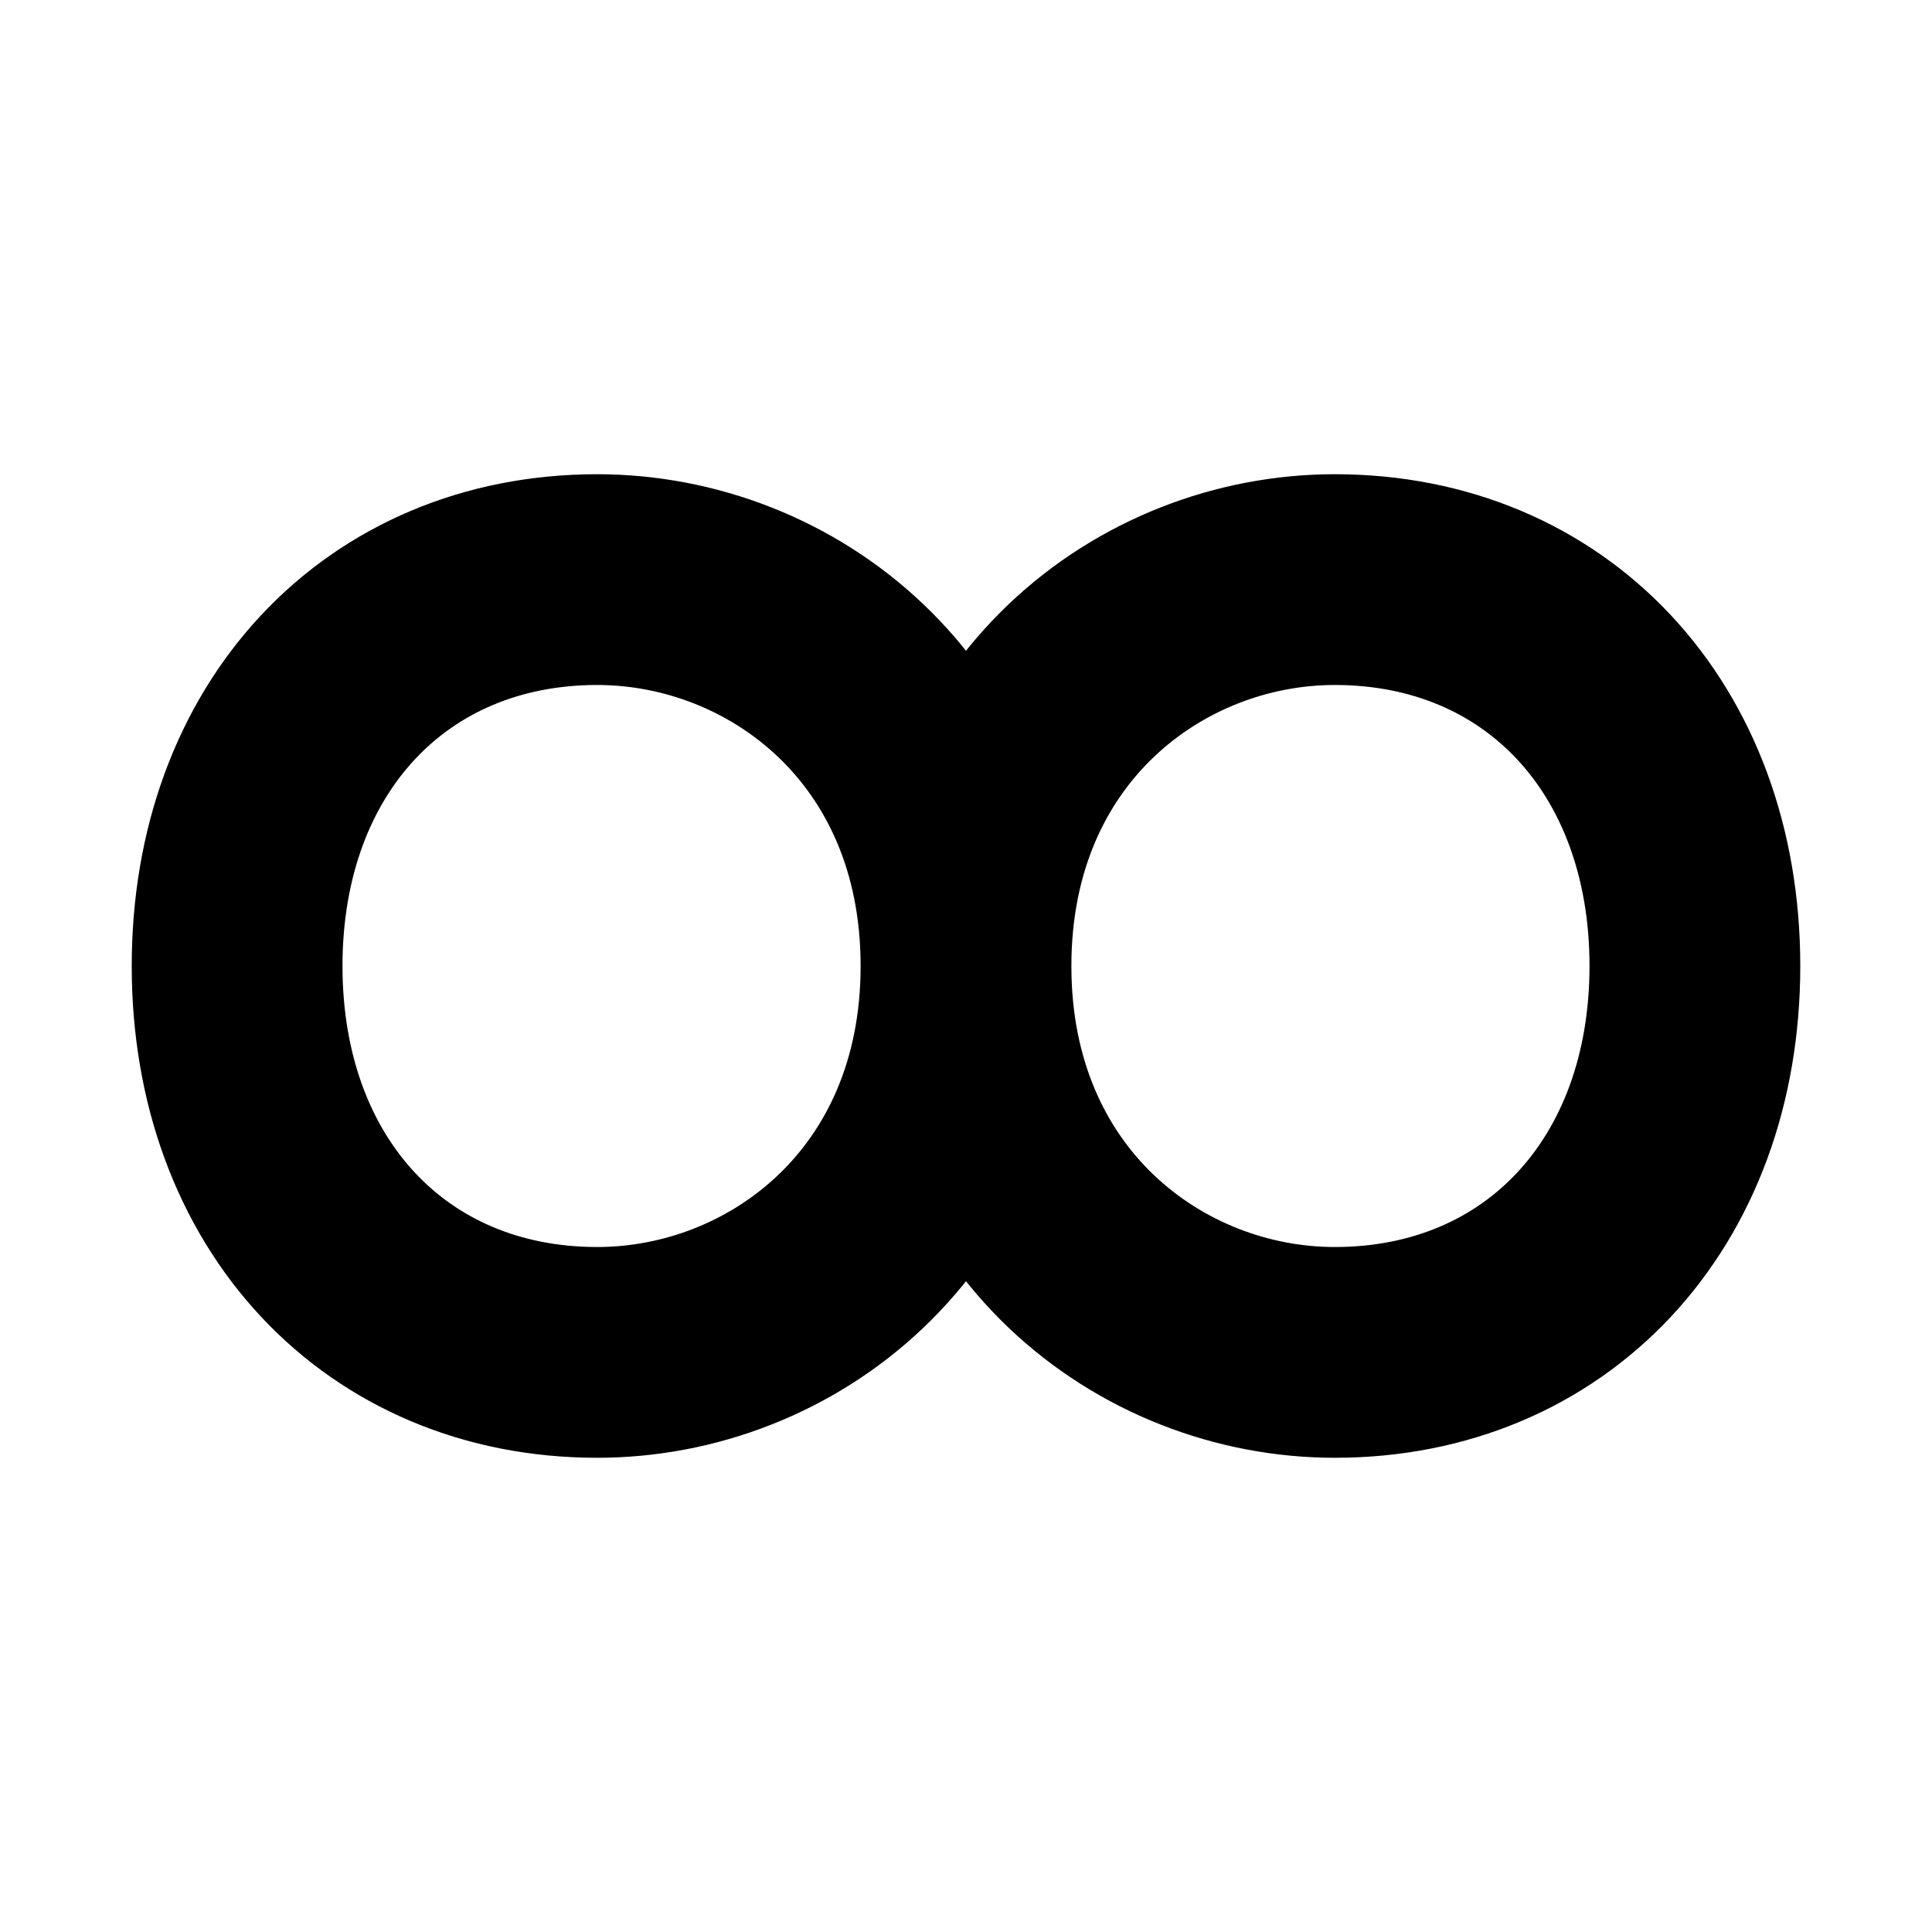
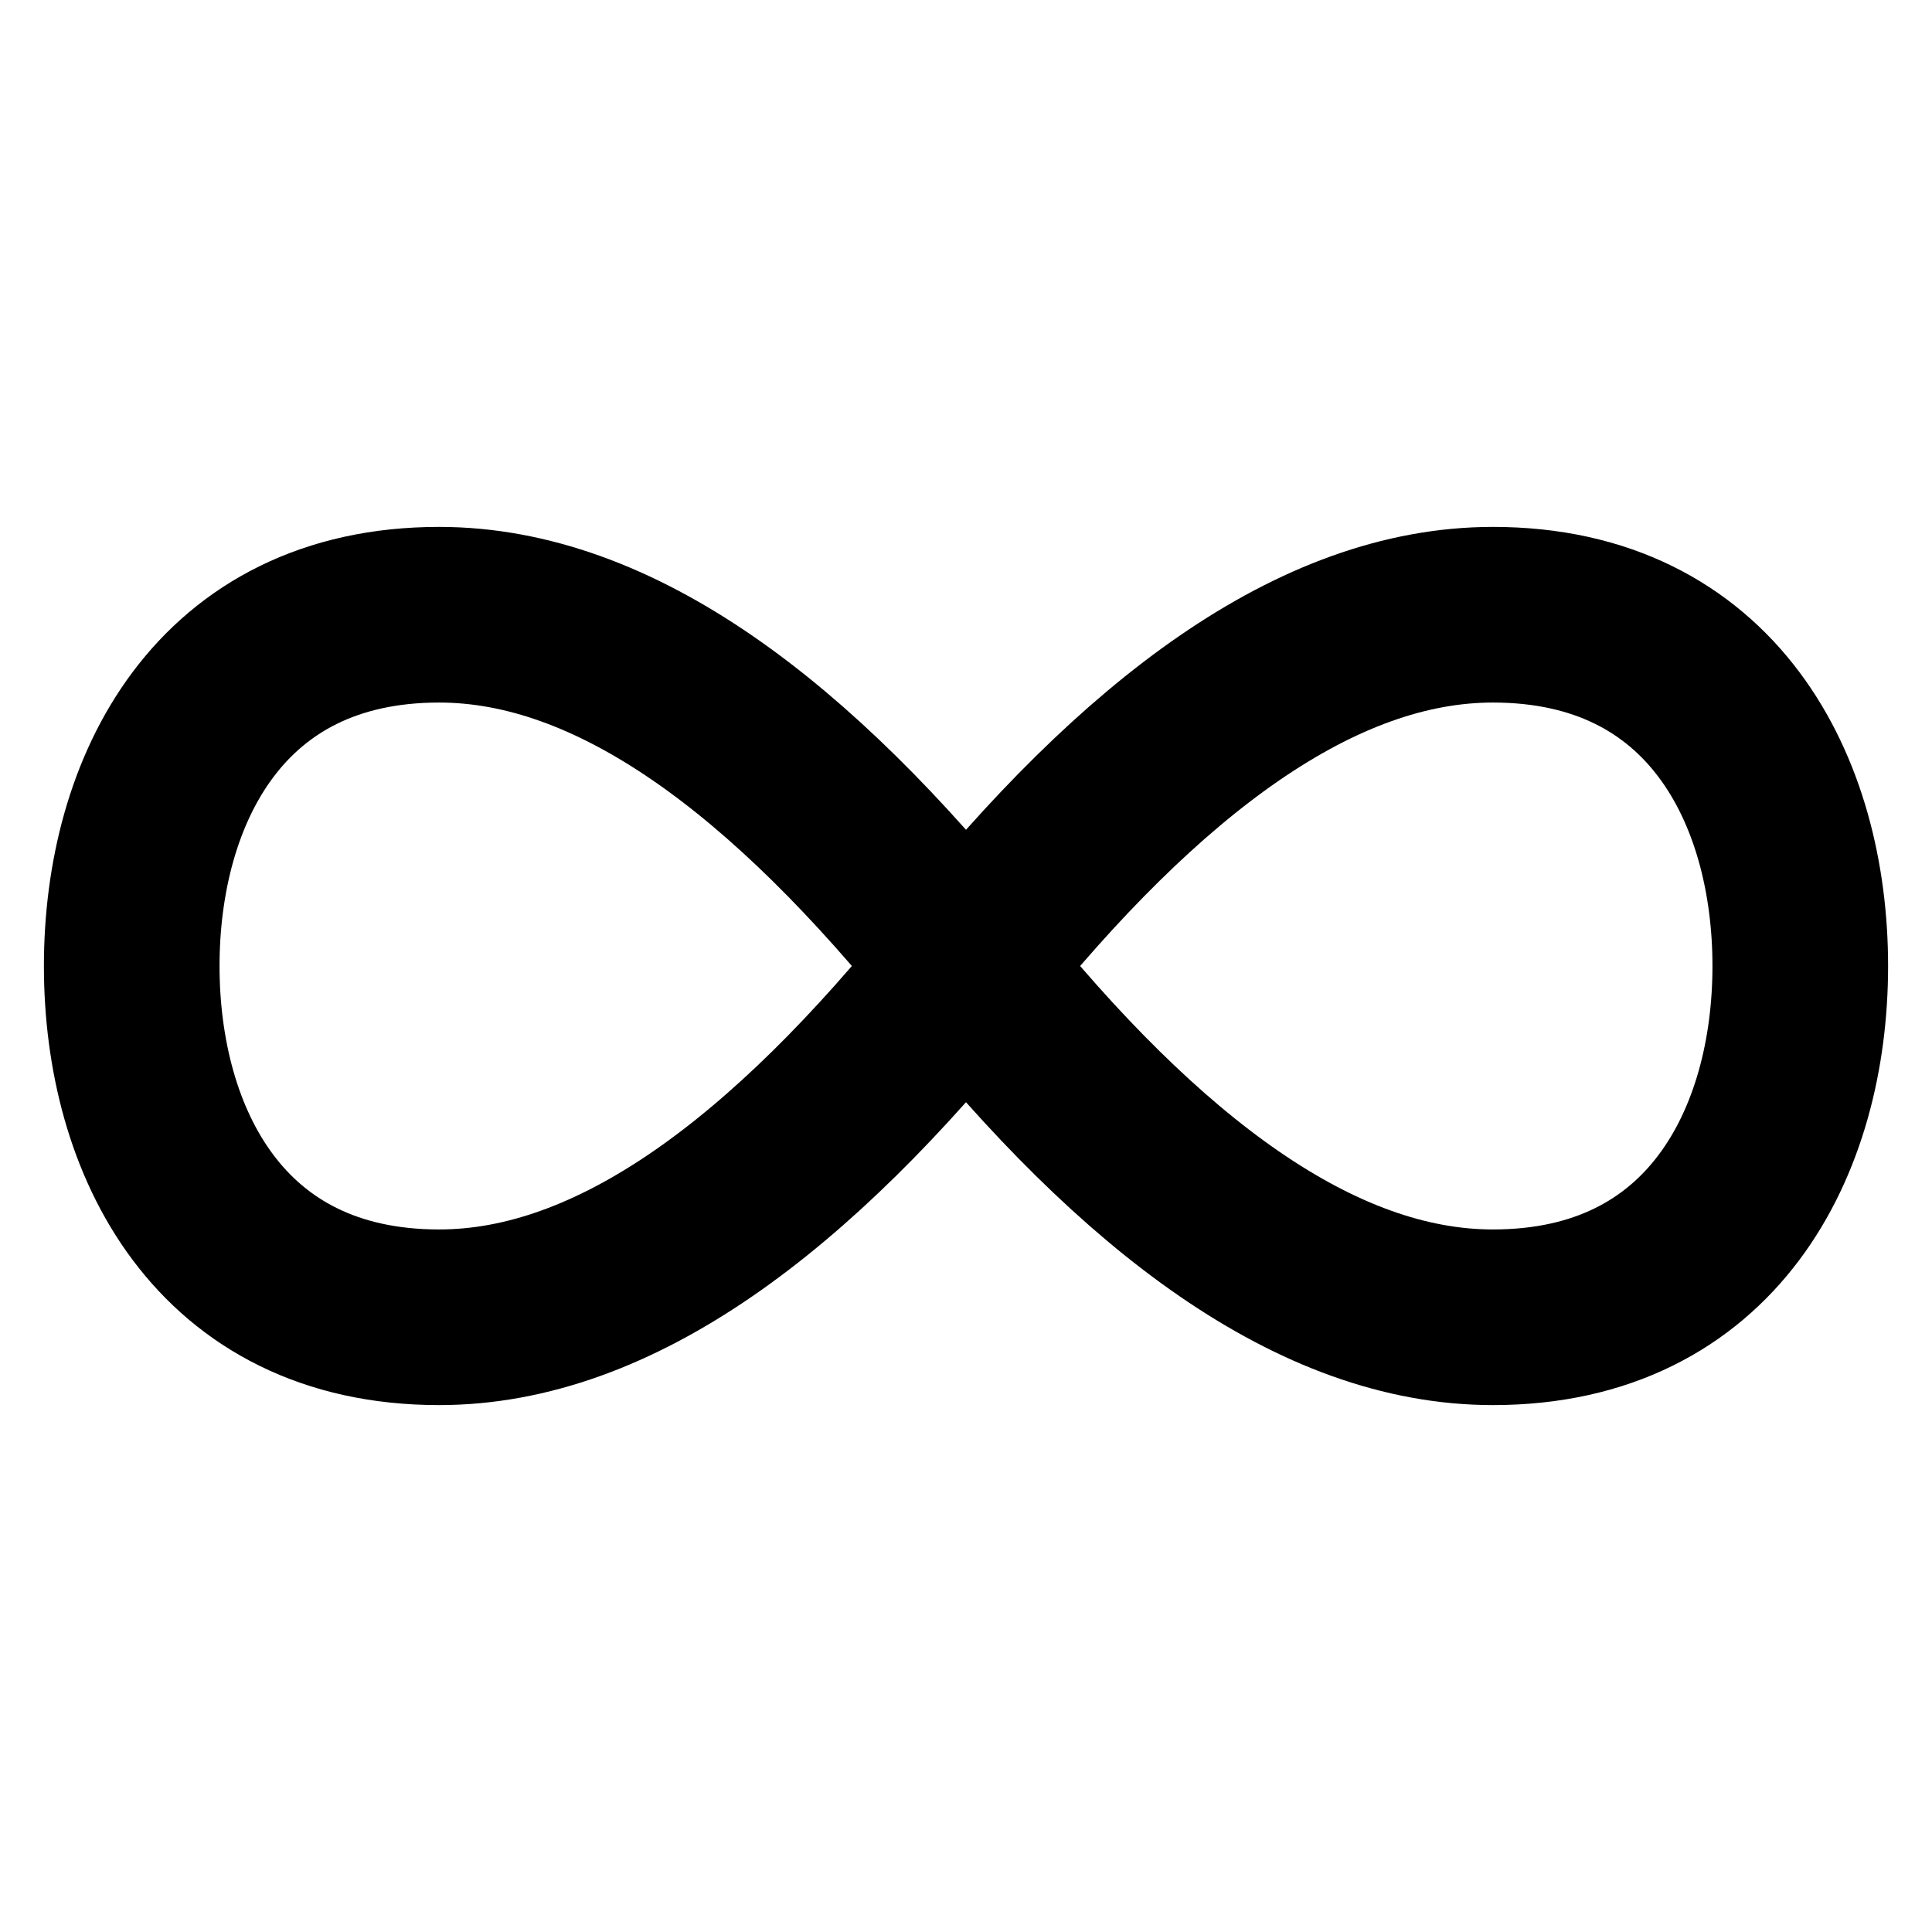
<svg xmlns="http://www.w3.org/2000/svg" viewBox="0 0 22 22" role="img" aria-label="Infinite Recall">
-   <path d="M 11 11            C 11 8.2, 13.1 6.6, 15.2 6.6            C 17.6 6.6, 19.3 8.4, 19.3 11            C 19.3 13.6, 17.6 15.4, 15.2 15.4            C 13.1 15.4, 11 13.8, 11 11            C 11 8.2, 8.9 6.6, 6.8 6.6            C 4.4 6.6, 2.7 8.4, 2.7 11            C 2.7 13.6, 4.4 15.4, 6.8 15.4            C 8.9 15.4, 11 13.8, 11 11 Z" fill="none" stroke="#000000" stroke-width="2.4" stroke-linecap="round" stroke-linejoin="round" />
+   <path d="M 11 11            C 13 8.5, 15 7, 17 7            C 19.5 7, 20.5 9, 20.5 11            C 20.5 13, 19.5 15, 17 15            C 15 15, 13 13.5, 11 11            C 9 8.5, 7 7, 5 7            C 2.5 7, 1.5 9, 1.5 11            C 1.5 13, 2.5 15, 5 15            C 7 15, 9 13.5, 11 11 Z" fill="none" stroke="#000000" stroke-width="2.0" stroke-linecap="round" stroke-linejoin="round" />
</svg>
